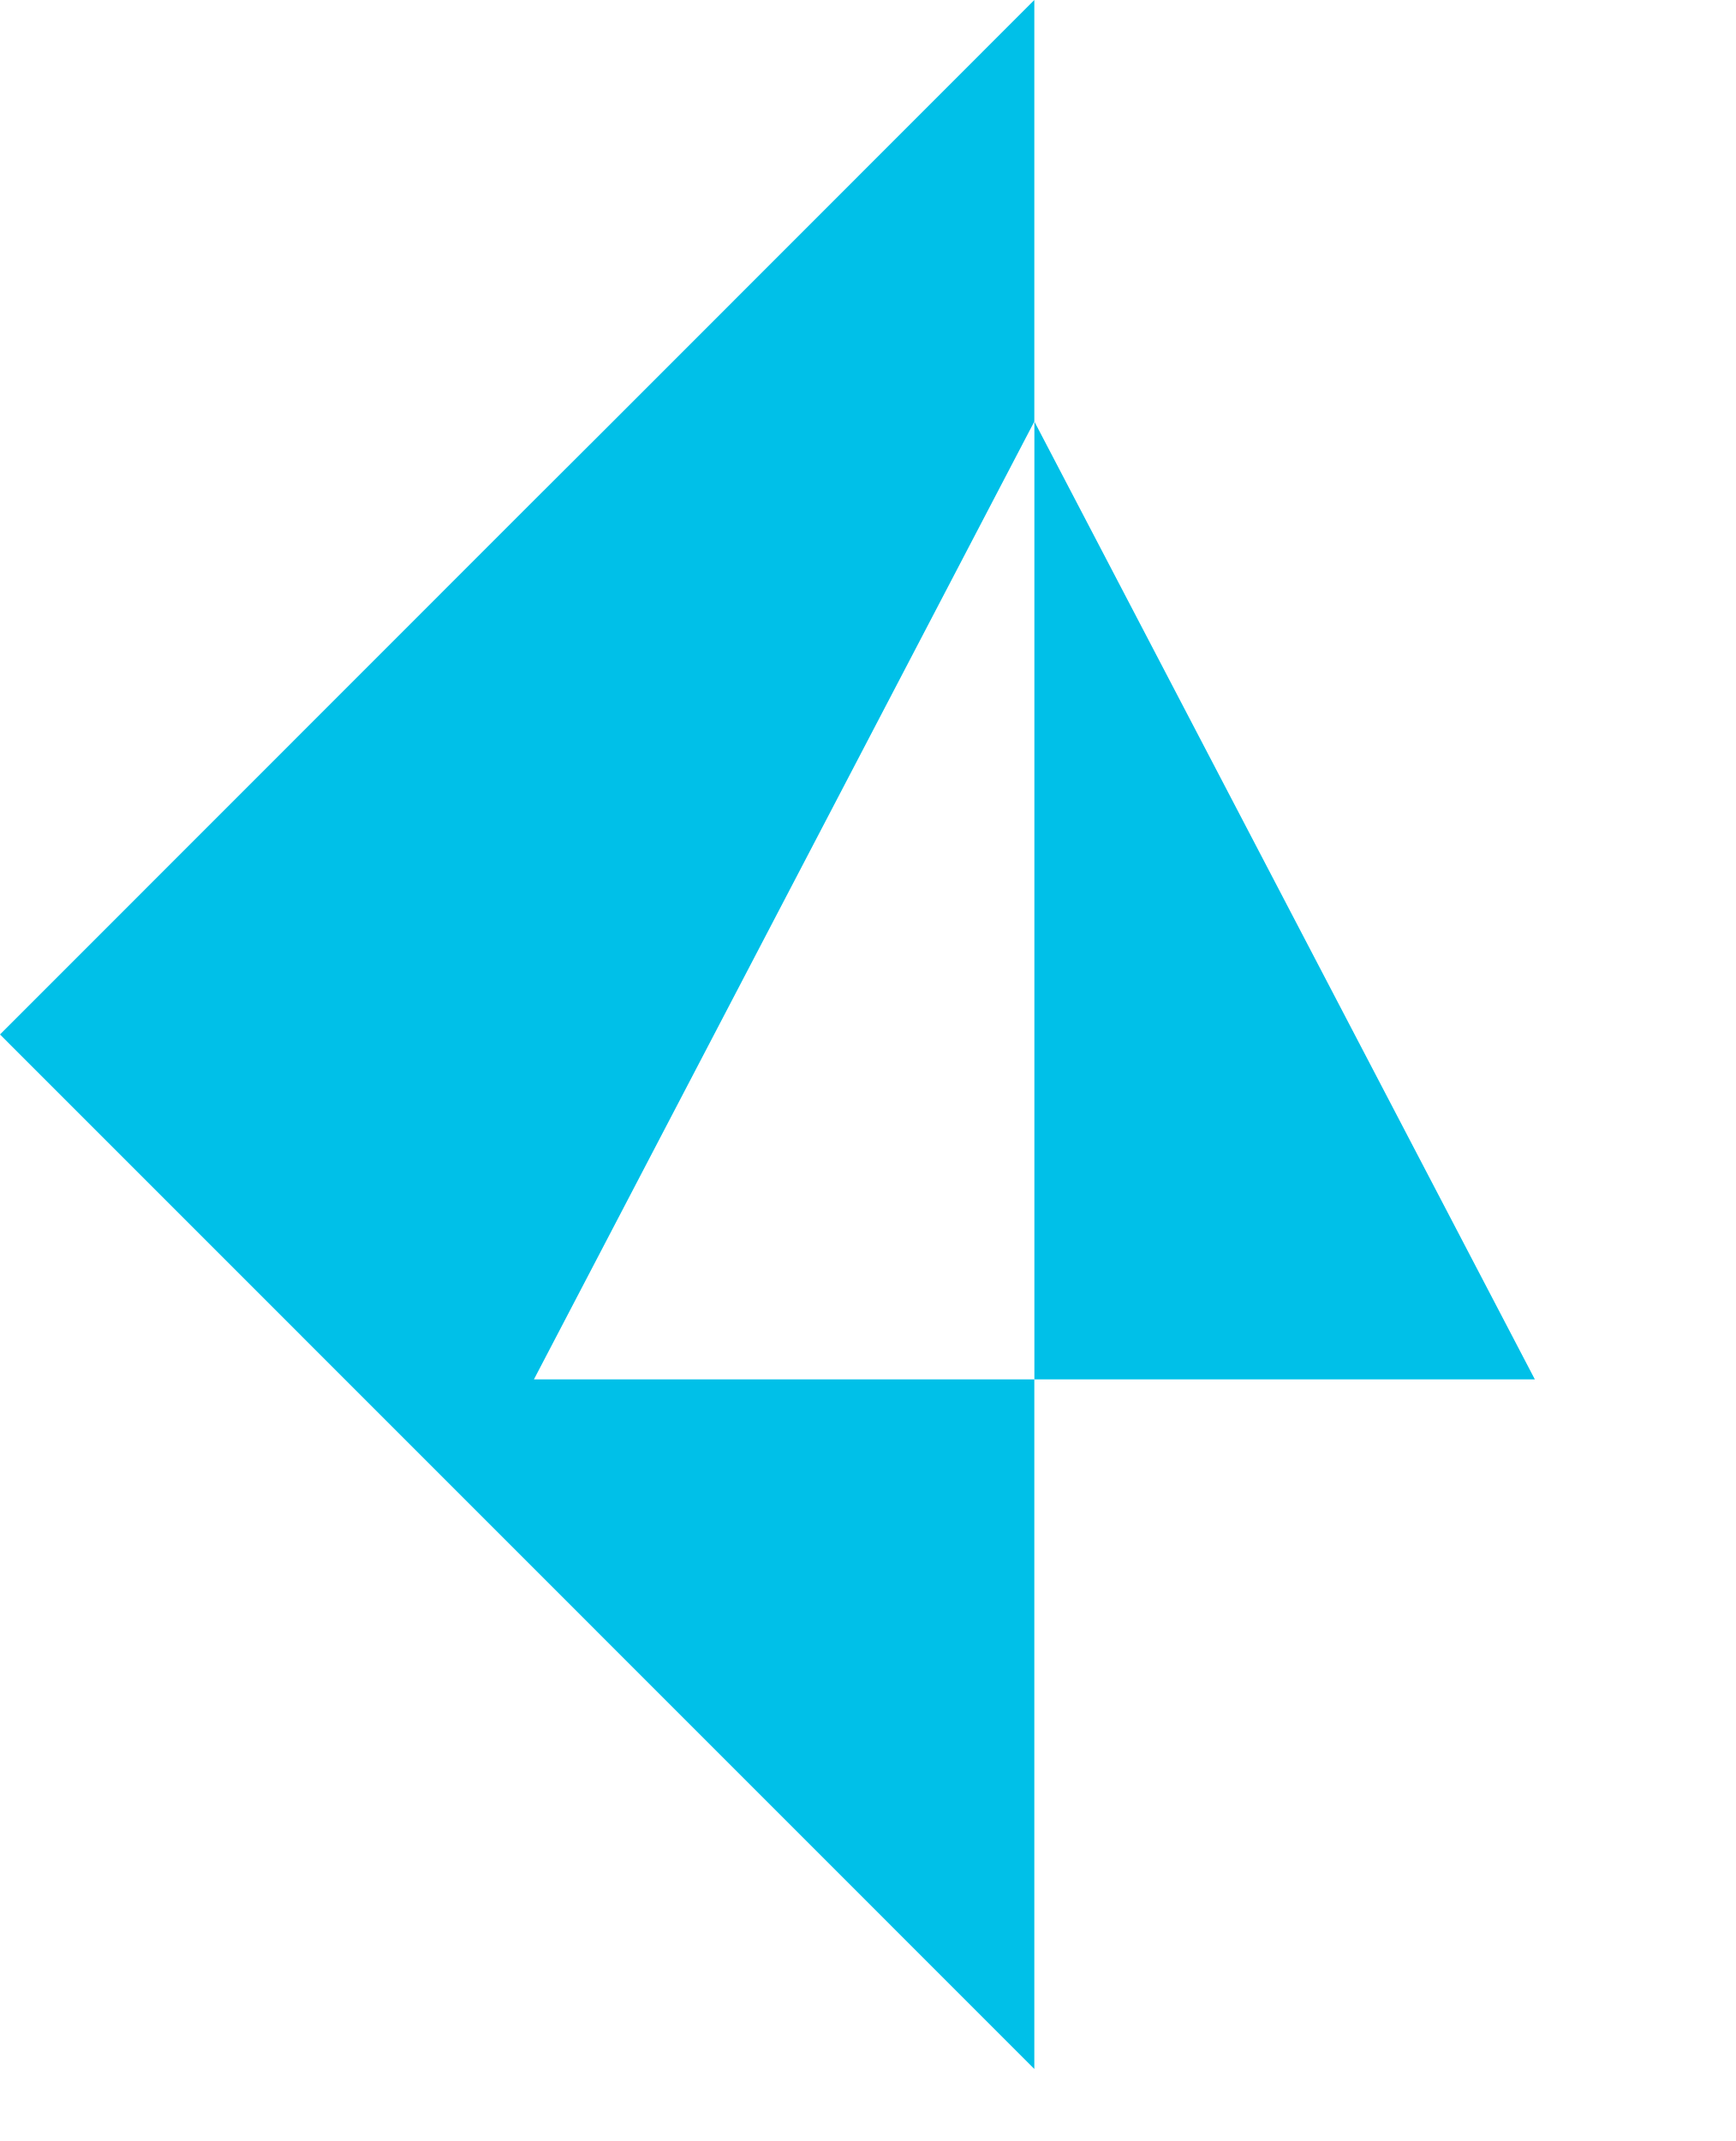
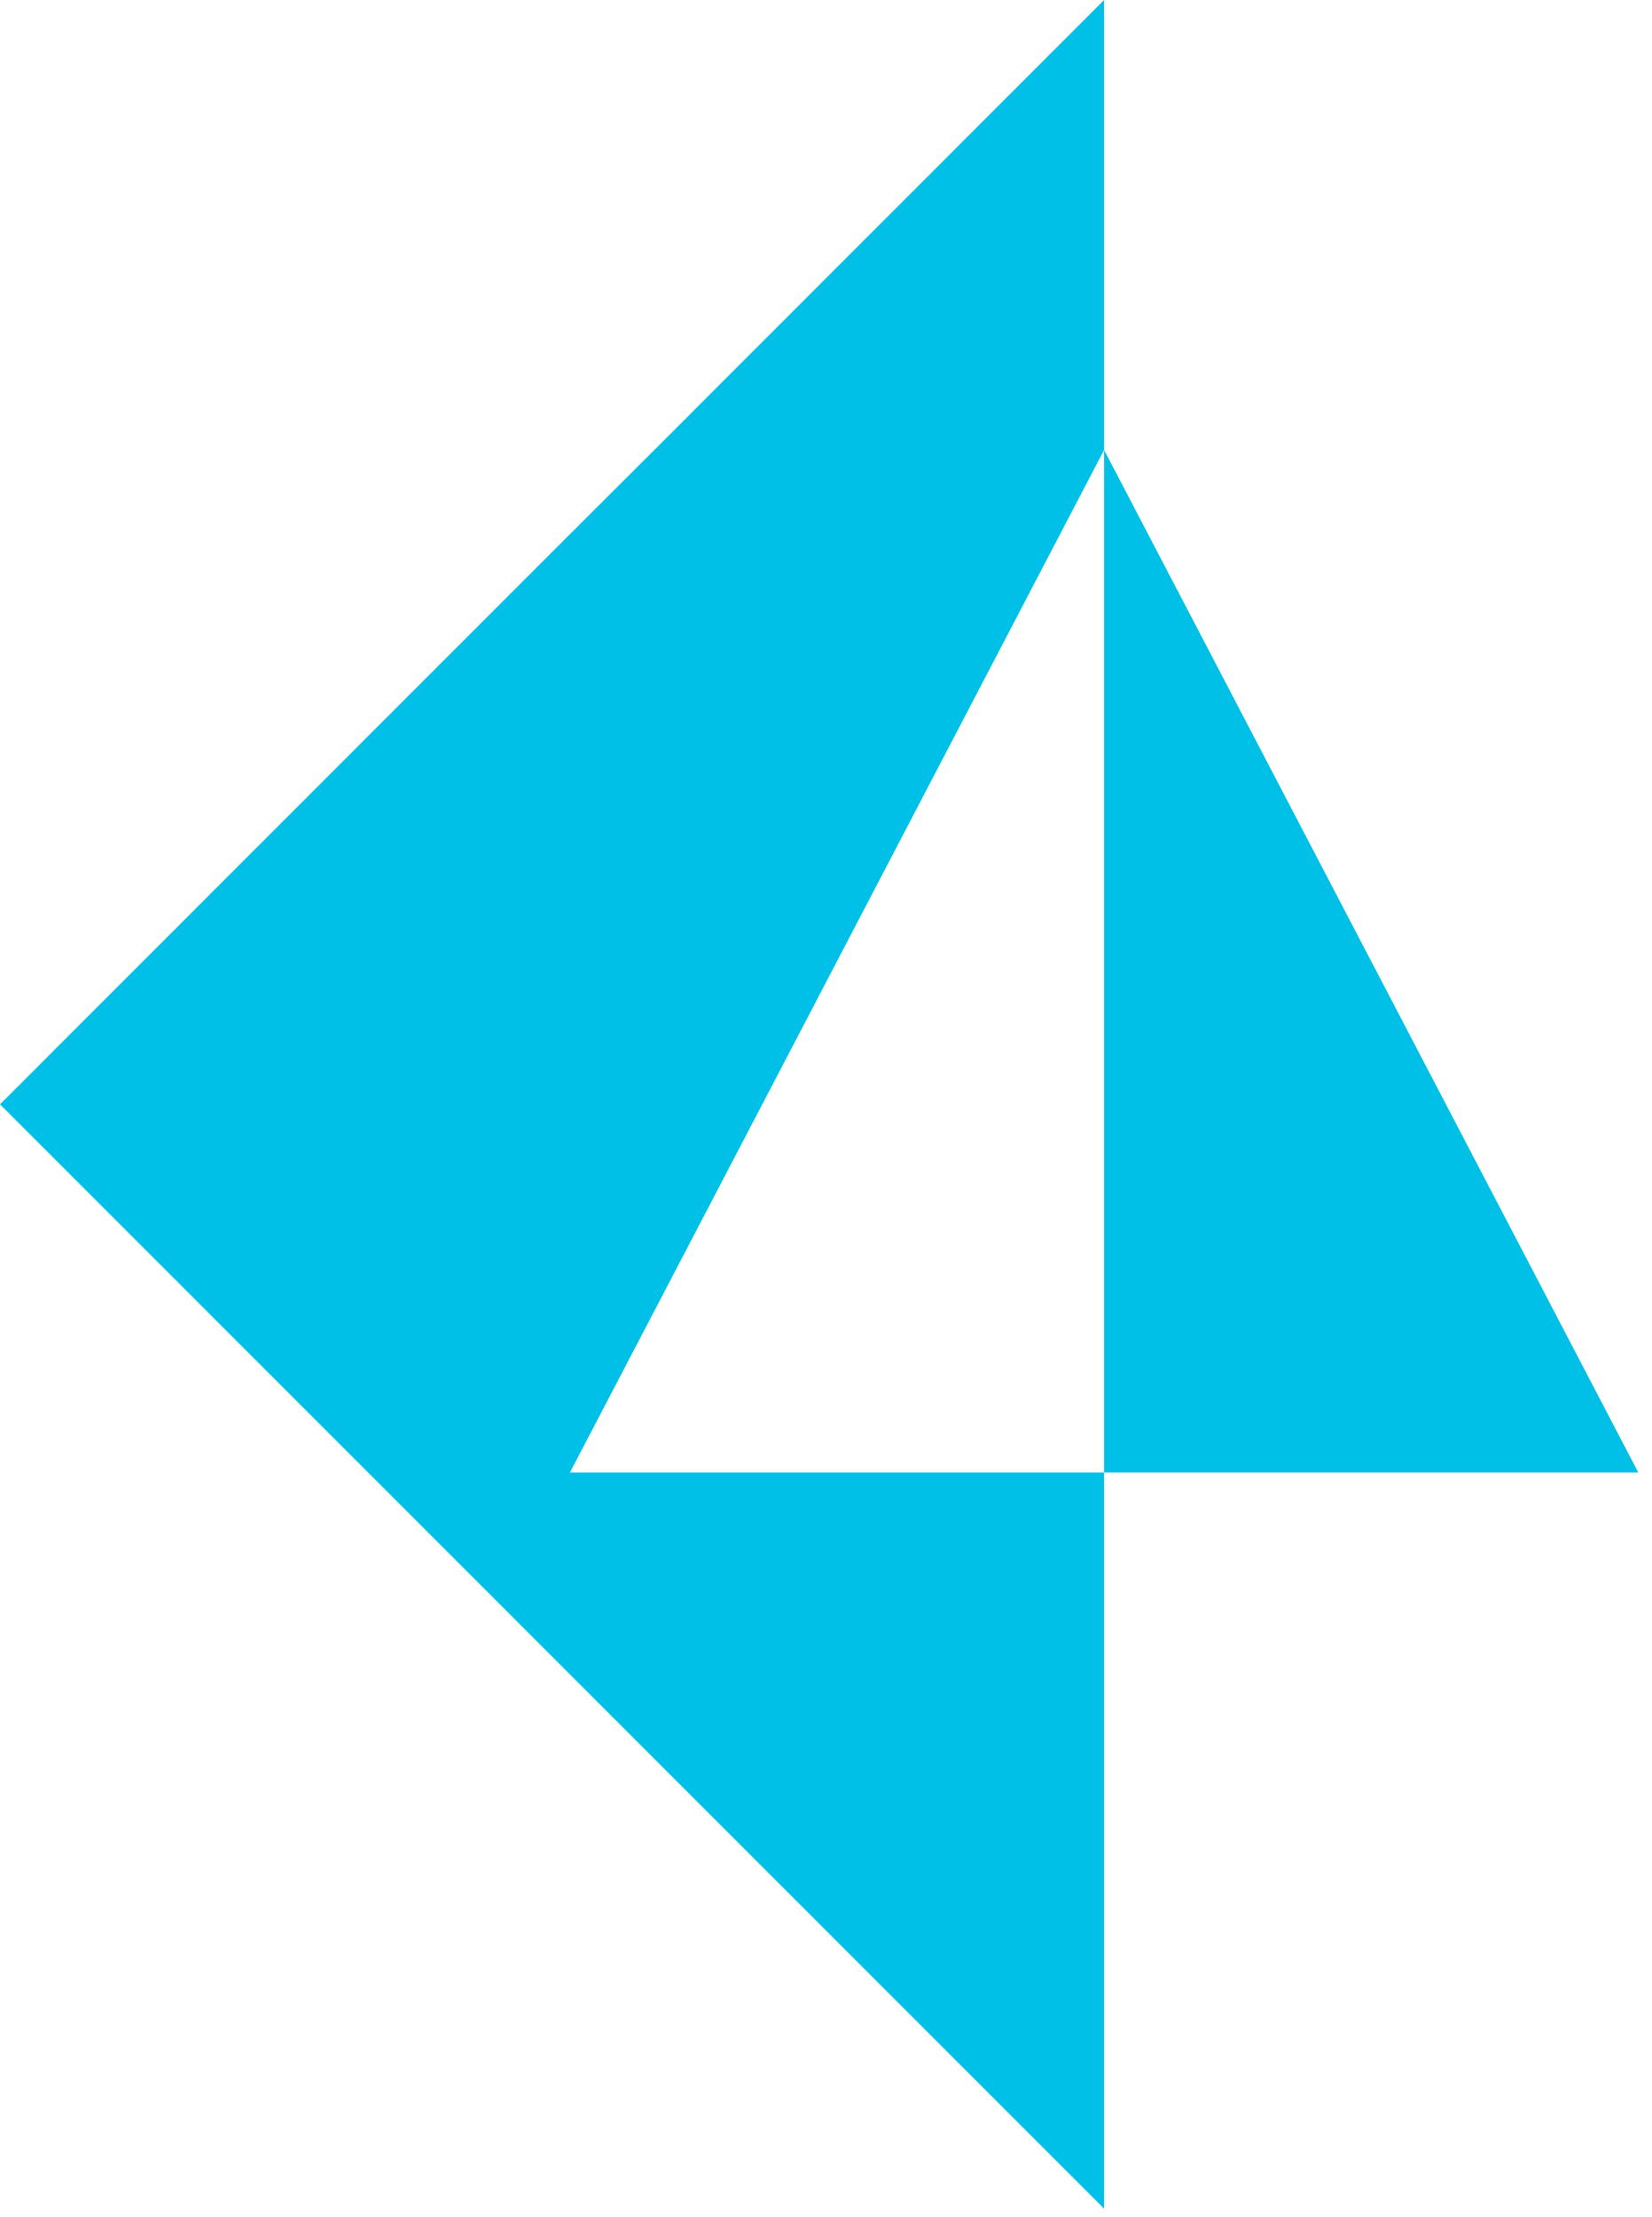
- <svg xmlns="http://www.w3.org/2000/svg" viewBox="0 0 285.497 352.166" id="svg1" version="1.1" style="max-height: 500px" width="285.497" height="352.166">
+ <svg xmlns="http://www.w3.org/2000/svg" style="max-height: 500px" version="1.1" id="svg1" viewBox="0 0 254.48 341.601" width="254.48" height="341.601">
  <defs id="defs1">
-     <clipPath id="clipPath2" clipPathUnits="userSpaceOnUse">
-       <path id="path2" transform="translate(-1211.11,-106.1448)" d="M 0,255.236 H 1267 V 0 H 0 Z" />
+     <clipPath clipPathUnits="userSpaceOnUse" id="clipPath2">
+       <path d="M 0,255.236 H 1267 V 0 H 0 Z" transform="translate(-1211.11,-106.1448)" id="path2" />
    </clipPath>
-     <clipPath id="clipPath4" clipPathUnits="userSpaceOnUse">
-       <path id="path4" transform="translate(-1249.727,-194.1023)" d="M 0,255.236 H 1267 V 0 H 0 Z" />
+     <clipPath clipPathUnits="userSpaceOnUse" id="clipPath4">
+       <path d="M 0,255.236 H 1267 V 0 H 0 Z" transform="translate(-1249.727,-194.1023)" id="path4" />
    </clipPath>
-     <clipPath id="clipPath6" clipPathUnits="userSpaceOnUse">
-       <path id="path6" transform="translate(-1252.23,-177.761)" d="M 0,255.236 H 1267 V 0 H 0 Z" />
+     <clipPath clipPathUnits="userSpaceOnUse" id="clipPath6">
+       <path d="M 0,255.236 H 1267 V 0 H 0 Z" transform="translate(-1252.23,-177.761)" id="path6" />
    </clipPath>
-     <clipPath id="clipPath8" clipPathUnits="userSpaceOnUse">
-       <path id="path8" transform="translate(-127.6017,-85.07111)" d="M 0,255.236 H 1267 V 0 H 0 Z" />
+     <clipPath clipPathUnits="userSpaceOnUse" id="clipPath8">
+       <path d="M 0,255.236 H 1267 V 0 H 0 Z" transform="translate(-127.6017,-85.07111)" id="path8" />
    </clipPath>
-     <clipPath id="clipPath10" clipPathUnits="userSpaceOnUse">
-       <path id="path10" transform="translate(-127.593,-203.2332)" d="M 0,255.236 H 1267 V 0 H 0 Z" />
+     <clipPath clipPathUnits="userSpaceOnUse" id="clipPath10">
+       <path d="M 0,255.236 H 1267 V 0 H 0 Z" transform="translate(-127.593,-203.2332)" id="path10" />
    </clipPath>
-     <clipPath id="clipPath12" clipPathUnits="userSpaceOnUse">
-       <path id="path12" transform="translate(-795.3117,-14.888)" d="M 0,255.236 H 1267 V 0 H 0 Z" />
+     <clipPath clipPathUnits="userSpaceOnUse" id="clipPath12">
+       <path d="M 0,255.236 H 1267 V 0 H 0 Z" transform="translate(-795.3117,-14.888)" id="path12" />
    </clipPath>
  </defs>
  <g id="layer-MC0">
-     <path clip-path="url(#clipPath2)" transform="matrix(1.333333,0,0,-1.333333,1614.813,198.7883)" style="fill:#000000;fill-opacity:1;fill-rule:nonzero;stroke:none" d="M 0,0 10.439,-21.075 H 43.74 L -16.47,97.581 H -50.12 L -110.16,-21.075 H -78.1 L -67.66,0 Z m -57.03,21.605 23.02,46.931 h 0.36 l 23.02,-46.931 z m -227.472,75.269 h -44.983 V -21.075 h 28.513 v 88.017 h 0.354 l 45.516,-88.193 h 21.958 l 45.514,88.193 h 0.361 v -88.017 h 30.459 V 96.874 h -44.99 l -40.906,-80.228 h -0.533 z m -272.036,0 h -30.991 V -21.074 h 30.991 z M -743.377,-21.075 v 40.379 h 32.409 l 34.18,-40.379 h 35.244 l -36.838,42.68 c 18.417,4.959 30.992,17.533 30.992,36.661 0,24.262 -17.176,38.608 -49.586,38.608 h -77.215 V -21.075 Z m 0,63.224 v 30.993 h 40.379 c 17.357,0 24.44,-5.49 24.44,-15.407 0,-10.45 -8.676,-15.586 -25.857,-15.586 z m -133.705,54.725 h -68.006 V -21.075 h 30.816 v 37.014 h 35.596 c 32.409,0 52.778,15.053 52.778,40.91 0,24.439 -18.42,40.025 -51.184,40.025 m -37.19,-57.202 v 33.293 h 32.586 c 17.886,0 25.15,-6.73 25.15,-16.647 0,-10.274 -6.554,-16.646 -26.567,-16.646 z m 479.129,11.045 c 38.833,-5.545 56.952,-13.719 56.952,-36.557 0,-23.344 -27.085,-37.535 -62.178,-37.535 -20.883,0 -39.17,3.91 -55.316,10.45 -0.81,0.32 -1.939,0.808 -3.069,1.298 v 27.169 c 3.877,-2.074 8.512,-4.214 12.034,-5.629 14.243,-5.765 30.845,-9.624 44.885,-9.624 21.709,0 31.501,4.887 31.501,12.404 0,6.692 -6.539,9.624 -33.288,13.383 -38.022,5.377 -57.289,13.534 -57.289,36.389 0,20.563 23.833,36.71 59.886,36.71 20.242,0 35.579,-3.253 50.108,-9.456 0.219,-0.084 0.44,-0.168 0.657,-0.269 V 62.297 c -3.101,1.466 -6.202,2.933 -9.639,4.247 -13.216,5.377 -28.233,8.967 -42.744,8.967 -18.44,0 -26.278,-5.208 -26.278,-11.411 0,-6.202 6.034,-9.304 33.778,-13.383" id="path1" />
-     <path clip-path="url(#clipPath4)" transform="matrix(1.333333,0,0,-1.333333,1666.302,81.5116)" style="fill:#000000;fill-opacity:1;fill-rule:nonzero;stroke:none" d="m 0,0 h 3.092 c 1.766,0 2.503,-0.589 2.503,-1.914 v -0.147 c 0,-1.178 -0.737,-1.914 -2.503,-1.914 l -3.092,0 z m 8.392,-2.208 v 0.441 c 0,2.503 -1.914,4.27 -5.3,4.27 H -2.796 V -11.041 H 0 v 4.563 h 3.11 l 2.337,-4.563 H 8.54 l -2.877,5.359 c 1.753,0.53 2.729,1.837 2.729,3.474" id="path3" />
-     <path clip-path="url(#clipPath6)" transform="matrix(1.333333,0,0,-1.333333,1669.639,103.3)" style="fill:#000000;fill-opacity:1;fill-rule:nonzero;stroke:none" d="m 0,0 c -6.919,0 -11.925,5.005 -11.925,12.072 0,7.066 5.006,12.072 11.925,12.072 6.92,0 11.925,-5.006 11.925,-12.072 C 11.925,5.005 6.92,0 0,0 m 0,26.058 c -7.949,0 -13.985,-6.036 -13.985,-13.986 0,-7.95 6.036,-13.986 13.985,-13.986 7.949,0 13.986,6.036 13.986,13.986 0,7.95 -6.037,13.986 -13.986,13.986" id="path5" />
-     <path clip-path="url(#clipPath8)" transform="matrix(1.333333,0,0,-1.333333,170.1356,226.8865)" style="fill:#00c0e8;fill-opacity:1;fill-rule:nonzero;stroke:none" d="M 0,0 V 118.161 L 61.735,0 Z" id="path7" />
-     <path clip-path="url(#clipPath10)" transform="matrix(1.333333,0,0,-1.333333,170.124,69.33707)" style="fill:#00c0e8;fill-opacity:1;fill-rule:nonzero;stroke:none" d="M 0,0 -61.727,-118.163 H 0 v -85.07 L -127.593,-75.615 -62.339,-10.336 -51.978,0 0,52.002 Z" id="path9" />
-     <path clip-path="url(#clipPath12)" transform="matrix(1.333333,0,0,-1.333333,1060.416,320.464)" style="fill:#807c7b;fill-opacity:1;fill-rule:nonzero;stroke:none" d="M 0,0 V 6.114 H 0.033 C 3.758,4.235 7.388,3.311 10.541,3.311 c 2.388,0 3.599,0.573 3.599,1.689 0,1.114 -0.797,1.401 -5.573,2.165 -5.223,0.828 -8.694,2.388 -8.694,6.879 0,4.172 3.662,7.387 10.828,7.387 2.866,0 5.859,-0.604 8.629,-1.783 v -6.051 l -0.032,-0.031 c -2.642,1.528 -6.21,2.484 -9.075,2.484 -2.548,0 -3.567,-0.605 -3.567,-1.625 0,-1.305 1.56,-1.432 5.477,-2.101 5.223,-0.892 8.694,-2.357 8.694,-7.069 0,-3.664 -2.739,-7.326 -10.604,-7.326 C 6.337,-2.071 3.248,-1.274 0,0 m -28.512,20.827 h 6.687 V 12.61 h 2.738 l 6.529,8.217 h 7.515 l 0.033,-0.032 -8.536,-10.668 9.013,-11.56 -0.032,-0.032 h -7.802 l -6.751,8.566 h -2.707 v -8.566 h -6.687 z m -28.704,0 h 12.992 c 5.924,0 8.821,-2.803 8.821,-7.993 0,-3.568 -1.465,-5.988 -4.331,-7.134 l 5.287,-7.165 h -7.58 l -4.107,5.859 h -4.395 v -5.859 h -6.687 z m 12.132,-11.21 c 2.23,0 3.026,1.242 3.026,2.93 0,1.687 -0.796,2.898 -3.026,2.898 h -5.445 V 9.617 Z M -89.392,9.68 c 0,7.261 4.935,11.815 12.738,11.815 7.802,0 12.738,-4.554 12.738,-11.815 0,-7.26 -4.936,-11.814 -12.738,-11.814 -7.803,0 -12.738,4.554 -12.738,11.814 m 18.82,0 c 0,3.854 -2.228,6.147 -6.082,6.147 -3.853,0 -6.083,-2.293 -6.083,-6.147 0,-3.852 2.23,-6.145 6.051,-6.145 3.853,0 6.114,2.293 6.114,6.145 m -60.898,11.147 h 7.132 l 3.631,-15.478 h 0.352 l 4.712,15.478 h 6.528 l 4.617,-15.478 h 0.352 l 3.565,15.478 h 6.815 l -5.86,-22.292 h -8.756 l -4.077,13.438 h -0.191 l -4.14,-13.438 h -8.789 z m -19.374,-5.733 h -7.802 l 0.254,5.733 h 21.814 l 0.255,-5.733 h -7.803 V -1.465 h -6.718 z m -33.162,5.733 h 19.489 l 0.255,-5.414 h -13.089 v -3.058 h 10.287 V 7.42 h -10.287 V 3.949 h 13.471 l -0.255,-5.414 h -19.871 z m -30.933,0 h 6.942 l 9.585,-12.643 h 0.095 v 12.643 h 6.37 V -1.465 h -6.72 l -9.809,12.961 h -0.094 V -1.465 h -6.369 z M -259.308,9.68 c 0,7.261 4.936,11.815 12.738,11.815 7.802,0 12.739,-4.554 12.739,-11.815 0,-7.26 -4.937,-11.814 -12.739,-11.814 -7.802,0 -12.738,4.554 -12.738,11.814 m 18.821,0 c 0,3.854 -2.229,6.147 -6.083,6.147 -3.853,0 -6.083,-2.293 -6.083,-6.147 0,-3.852 2.23,-6.145 6.051,-6.145 3.854,0 6.115,2.293 6.115,6.145 m -37.717,5.414 h -7.803 l 0.255,5.733 h 21.815 l 0.254,-5.733 h -7.803 V -1.465 h -6.718 z m -27.845,5.733 h 6.689 V 4.299 h 11.813 l -0.255,-5.764 h -18.247 z m -24.374,0 h 10.764 l 7.738,-22.292 h -7.006 l -1.559,4.617 h -9.204 l -1.592,-4.617 h -6.879 z m 2.357,-12.675 h 5.987 l -2.389,7.006 h -1.21 z m -52.393,1.528 c 0,7.261 4.936,11.815 12.738,11.815 7.802,0 12.739,-4.554 12.739,-11.815 0,-7.26 -4.937,-11.814 -12.739,-11.814 -7.802,0 -12.738,4.554 -12.738,11.814 m 18.82,0 c 0,3.854 -2.228,6.147 -6.082,6.147 -3.853,0 -6.083,-2.293 -6.083,-6.147 0,-3.852 2.23,-6.145 6.051,-6.145 3.854,0 6.114,2.293 6.114,6.145 m -41.697,11.147 h 6.688 V 4.299 h 11.814 l -0.255,-5.764 h -18.247 z m -24.374,0 h 10.765 l 7.737,-22.292 h -7.006 l -1.56,4.617 h -9.204 l -1.591,-4.617 h -6.878 z m 2.356,-12.675 h 5.988 l -2.389,7.006 h -1.21 z m -34.722,12.675 h 13.151 c 5.479,0 8.376,-3.153 8.376,-8.312 0,-5.828 -3.726,-8.503 -8.885,-8.503 h -5.955 v -5.477 h -6.687 z m 11.973,-11.561 c 2.071,0 2.962,1.338 2.962,3.089 0,2.007 -0.987,3.09 -3.025,3.09 h -5.223 V 9.266 Z m -45.865,-3.598 -9.776,15.159 h 7.515 l 5.51,-8.885 h 0.319 l 5.572,8.885 h 7.325 L -487.248,5.7 v -7.165 h -6.72 z m -35.391,15.159 h 14.044 c 4.648,0 7.452,-1.911 7.452,-5.606 0,-2.483 -0.989,-4.235 -3.759,-5.127 2.866,-1.146 4.235,-2.642 4.235,-5.286 0,-4.617 -3.534,-6.273 -8.437,-6.273 h -13.535 z M -517.1,11.91 c 1.848,0 2.613,0.573 2.613,2.006 0,1.338 -0.828,1.911 -2.613,1.911 h -5.668 V 11.91 Z m 0.321,-8.312 c 1.972,0 2.737,0.637 2.737,2.102 0,1.369 -0.765,2.07 -2.737,2.07 h -5.989 V 3.566 Z" id="path11" />
+     <path id="path1" d="M 0,0 10.439,-21.075 H 43.74 L -16.47,97.581 H -50.12 L -110.16,-21.075 H -78.1 L -67.66,0 Z m -57.03,21.605 23.02,46.931 h 0.36 l 23.02,-46.931 z m -227.472,75.269 h -44.983 V -21.075 h 28.513 v 88.017 h 0.354 l 45.516,-88.193 h 21.958 l 45.514,88.193 h 0.361 v -88.017 h 30.459 V 96.874 h -44.99 l -40.906,-80.228 h -0.533 z m -272.036,0 h -30.991 V -21.074 h 30.991 z M -743.377,-21.075 v 40.379 h 32.409 l 34.18,-40.379 h 35.244 l -36.838,42.68 c 18.417,4.959 30.992,17.533 30.992,36.661 0,24.262 -17.176,38.608 -49.586,38.608 h -77.215 V -21.075 Z m 0,63.224 v 30.993 h 40.379 c 17.357,0 24.44,-5.49 24.44,-15.407 0,-10.45 -8.676,-15.586 -25.857,-15.586 z m -133.705,54.725 h -68.006 V -21.075 h 30.816 v 37.014 h 35.596 c 32.409,0 52.778,15.053 52.778,40.91 0,24.439 -18.42,40.025 -51.184,40.025 m -37.19,-57.202 v 33.293 h 32.586 c 17.886,0 25.15,-6.73 25.15,-16.647 0,-10.274 -6.554,-16.646 -26.567,-16.646 z m 479.129,11.045 c 38.833,-5.545 56.952,-13.719 56.952,-36.557 0,-23.344 -27.085,-37.535 -62.178,-37.535 -20.883,0 -39.17,3.91 -55.316,10.45 -0.81,0.32 -1.939,0.808 -3.069,1.298 v 27.169 c 3.877,-2.074 8.512,-4.214 12.034,-5.629 14.243,-5.765 30.845,-9.624 44.885,-9.624 21.709,0 31.501,4.887 31.501,12.404 0,6.692 -6.539,9.624 -33.288,13.383 -38.022,5.377 -57.289,13.534 -57.289,36.389 0,20.563 23.833,36.71 59.886,36.71 20.242,0 35.579,-3.253 50.108,-9.456 0.219,-0.084 0.44,-0.168 0.657,-0.269 V 62.297 c -3.101,1.466 -6.202,2.933 -9.639,4.247 -13.216,5.377 -28.233,8.967 -42.744,8.967 -18.44,0 -26.278,-5.208 -26.278,-11.411 0,-6.202 6.034,-9.304 33.778,-13.383" style="fill:#000000;fill-opacity:1;fill-rule:nonzero;stroke:none" transform="matrix(1.333333,0,0,-1.333333,1614.813,198.7883)" clip-path="url(#clipPath2)" />
+     <path id="path3" d="m 0,0 h 3.092 c 1.766,0 2.503,-0.589 2.503,-1.914 v -0.147 c 0,-1.178 -0.737,-1.914 -2.503,-1.914 l -3.092,0 z m 8.392,-2.208 v 0.441 c 0,2.503 -1.914,4.27 -5.3,4.27 H -2.796 V -11.041 H 0 v 4.563 h 3.11 l 2.337,-4.563 H 8.54 l -2.877,5.359 c 1.753,0.53 2.729,1.837 2.729,3.474" style="fill:#000000;fill-opacity:1;fill-rule:nonzero;stroke:none" transform="matrix(1.333333,0,0,-1.333333,1666.302,81.5116)" clip-path="url(#clipPath4)" />
+     <path id="path5" d="m 0,0 c -6.919,0 -11.925,5.005 -11.925,12.072 0,7.066 5.006,12.072 11.925,12.072 6.92,0 11.925,-5.006 11.925,-12.072 C 11.925,5.005 6.92,0 0,0 m 0,26.058 c -7.949,0 -13.985,-6.036 -13.985,-13.986 0,-7.95 6.036,-13.986 13.985,-13.986 7.949,0 13.986,6.036 13.986,13.986 0,7.95 -6.037,13.986 -13.986,13.986" style="fill:#000000;fill-opacity:1;fill-rule:nonzero;stroke:none" transform="matrix(1.333333,0,0,-1.333333,1669.639,103.3)" clip-path="url(#clipPath6)" />
+     <path id="path7" d="M 0,0 V 118.161 L 61.735,0 Z" style="fill:#00c0e8;fill-opacity:1;fill-rule:nonzero;stroke:none" transform="matrix(1.333333,0,0,-1.333333,170.1356,226.8865)" clip-path="url(#clipPath8)" />
+     <path id="path9" d="M 0,0 -61.727,-118.163 H 0 v -85.07 L -127.593,-75.615 -62.339,-10.336 -51.978,0 0,52.002 Z" style="fill:#00c0e8;fill-opacity:1;fill-rule:nonzero;stroke:none" transform="matrix(1.333333,0,0,-1.333333,170.124,69.33707)" clip-path="url(#clipPath10)" />
+     <path id="path11" d="M 0,0 V 6.114 H 0.033 C 3.758,4.235 7.388,3.311 10.541,3.311 c 2.388,0 3.599,0.573 3.599,1.689 0,1.114 -0.797,1.401 -5.573,2.165 -5.223,0.828 -8.694,2.388 -8.694,6.879 0,4.172 3.662,7.387 10.828,7.387 2.866,0 5.859,-0.604 8.629,-1.783 v -6.051 l -0.032,-0.031 c -2.642,1.528 -6.21,2.484 -9.075,2.484 -2.548,0 -3.567,-0.605 -3.567,-1.625 0,-1.305 1.56,-1.432 5.477,-2.101 5.223,-0.892 8.694,-2.357 8.694,-7.069 0,-3.664 -2.739,-7.326 -10.604,-7.326 C 6.337,-2.071 3.248,-1.274 0,0 m -28.512,20.827 h 6.687 V 12.61 h 2.738 l 6.529,8.217 h 7.515 l 0.033,-0.032 -8.536,-10.668 9.013,-11.56 -0.032,-0.032 h -7.802 l -6.751,8.566 h -2.707 v -8.566 h -6.687 z m -28.704,0 h 12.992 c 5.924,0 8.821,-2.803 8.821,-7.993 0,-3.568 -1.465,-5.988 -4.331,-7.134 l 5.287,-7.165 h -7.58 l -4.107,5.859 h -4.395 v -5.859 h -6.687 z m 12.132,-11.21 c 2.23,0 3.026,1.242 3.026,2.93 0,1.687 -0.796,2.898 -3.026,2.898 h -5.445 V 9.617 Z M -89.392,9.68 c 0,7.261 4.935,11.815 12.738,11.815 7.802,0 12.738,-4.554 12.738,-11.815 0,-7.26 -4.936,-11.814 -12.738,-11.814 -7.803,0 -12.738,4.554 -12.738,11.814 m 18.82,0 c 0,3.854 -2.228,6.147 -6.082,6.147 -3.853,0 -6.083,-2.293 -6.083,-6.147 0,-3.852 2.23,-6.145 6.051,-6.145 3.853,0 6.114,2.293 6.114,6.145 m -60.898,11.147 h 7.132 l 3.631,-15.478 h 0.352 l 4.712,15.478 h 6.528 l 4.617,-15.478 h 0.352 l 3.565,15.478 h 6.815 l -5.86,-22.292 h -8.756 l -4.077,13.438 h -0.191 l -4.14,-13.438 h -8.789 z m -19.374,-5.733 h -7.802 l 0.254,5.733 h 21.814 l 0.255,-5.733 h -7.803 V -1.465 h -6.718 z m -33.162,5.733 h 19.489 l 0.255,-5.414 h -13.089 v -3.058 h 10.287 V 7.42 h -10.287 V 3.949 h 13.471 l -0.255,-5.414 h -19.871 z m -30.933,0 h 6.942 l 9.585,-12.643 h 0.095 v 12.643 h 6.37 V -1.465 h -6.72 l -9.809,12.961 h -0.094 V -1.465 h -6.369 z M -259.308,9.68 c 0,7.261 4.936,11.815 12.738,11.815 7.802,0 12.739,-4.554 12.739,-11.815 0,-7.26 -4.937,-11.814 -12.739,-11.814 -7.802,0 -12.738,4.554 -12.738,11.814 m 18.821,0 c 0,3.854 -2.229,6.147 -6.083,6.147 -3.853,0 -6.083,-2.293 -6.083,-6.147 0,-3.852 2.23,-6.145 6.051,-6.145 3.854,0 6.115,2.293 6.115,6.145 m -37.717,5.414 h -7.803 l 0.255,5.733 h 21.815 l 0.254,-5.733 h -7.803 V -1.465 h -6.718 z m -27.845,5.733 h 6.689 V 4.299 h 11.813 l -0.255,-5.764 h -18.247 z m -24.374,0 h 10.764 l 7.738,-22.292 h -7.006 l -1.559,4.617 h -9.204 l -1.592,-4.617 h -6.879 z m 2.357,-12.675 h 5.987 l -2.389,7.006 h -1.21 z m -52.393,1.528 c 0,7.261 4.936,11.815 12.738,11.815 7.802,0 12.739,-4.554 12.739,-11.815 0,-7.26 -4.937,-11.814 -12.739,-11.814 -7.802,0 -12.738,4.554 -12.738,11.814 m 18.82,0 c 0,3.854 -2.228,6.147 -6.082,6.147 -3.853,0 -6.083,-2.293 -6.083,-6.147 0,-3.852 2.23,-6.145 6.051,-6.145 3.854,0 6.114,2.293 6.114,6.145 m -41.697,11.147 h 6.688 V 4.299 h 11.814 l -0.255,-5.764 h -18.247 z m -24.374,0 h 10.765 l 7.737,-22.292 h -7.006 l -1.56,4.617 h -9.204 l -1.591,-4.617 h -6.878 z m 2.356,-12.675 h 5.988 l -2.389,7.006 h -1.21 z m -34.722,12.675 h 13.151 c 5.479,0 8.376,-3.153 8.376,-8.312 0,-5.828 -3.726,-8.503 -8.885,-8.503 h -5.955 v -5.477 h -6.687 z m 11.973,-11.561 c 2.071,0 2.962,1.338 2.962,3.089 0,2.007 -0.987,3.09 -3.025,3.09 h -5.223 V 9.266 Z m -45.865,-3.598 -9.776,15.159 h 7.515 l 5.51,-8.885 h 0.319 l 5.572,8.885 h 7.325 L -487.248,5.7 v -7.165 h -6.72 z m -35.391,15.159 h 14.044 c 4.648,0 7.452,-1.911 7.452,-5.606 0,-2.483 -0.989,-4.235 -3.759,-5.127 2.866,-1.146 4.235,-2.642 4.235,-5.286 0,-4.617 -3.534,-6.273 -8.437,-6.273 h -13.535 z M -517.1,11.91 c 1.848,0 2.613,0.573 2.613,2.006 0,1.338 -0.828,1.911 -2.613,1.911 h -5.668 V 11.91 Z m 0.321,-8.312 c 1.972,0 2.737,0.637 2.737,2.102 0,1.369 -0.765,2.07 -2.737,2.07 h -5.989 V 3.566 Z" style="fill:#807c7b;fill-opacity:1;fill-rule:nonzero;stroke:none" transform="matrix(1.333333,0,0,-1.333333,1060.416,320.464)" clip-path="url(#clipPath12)" />
  </g>
</svg>
